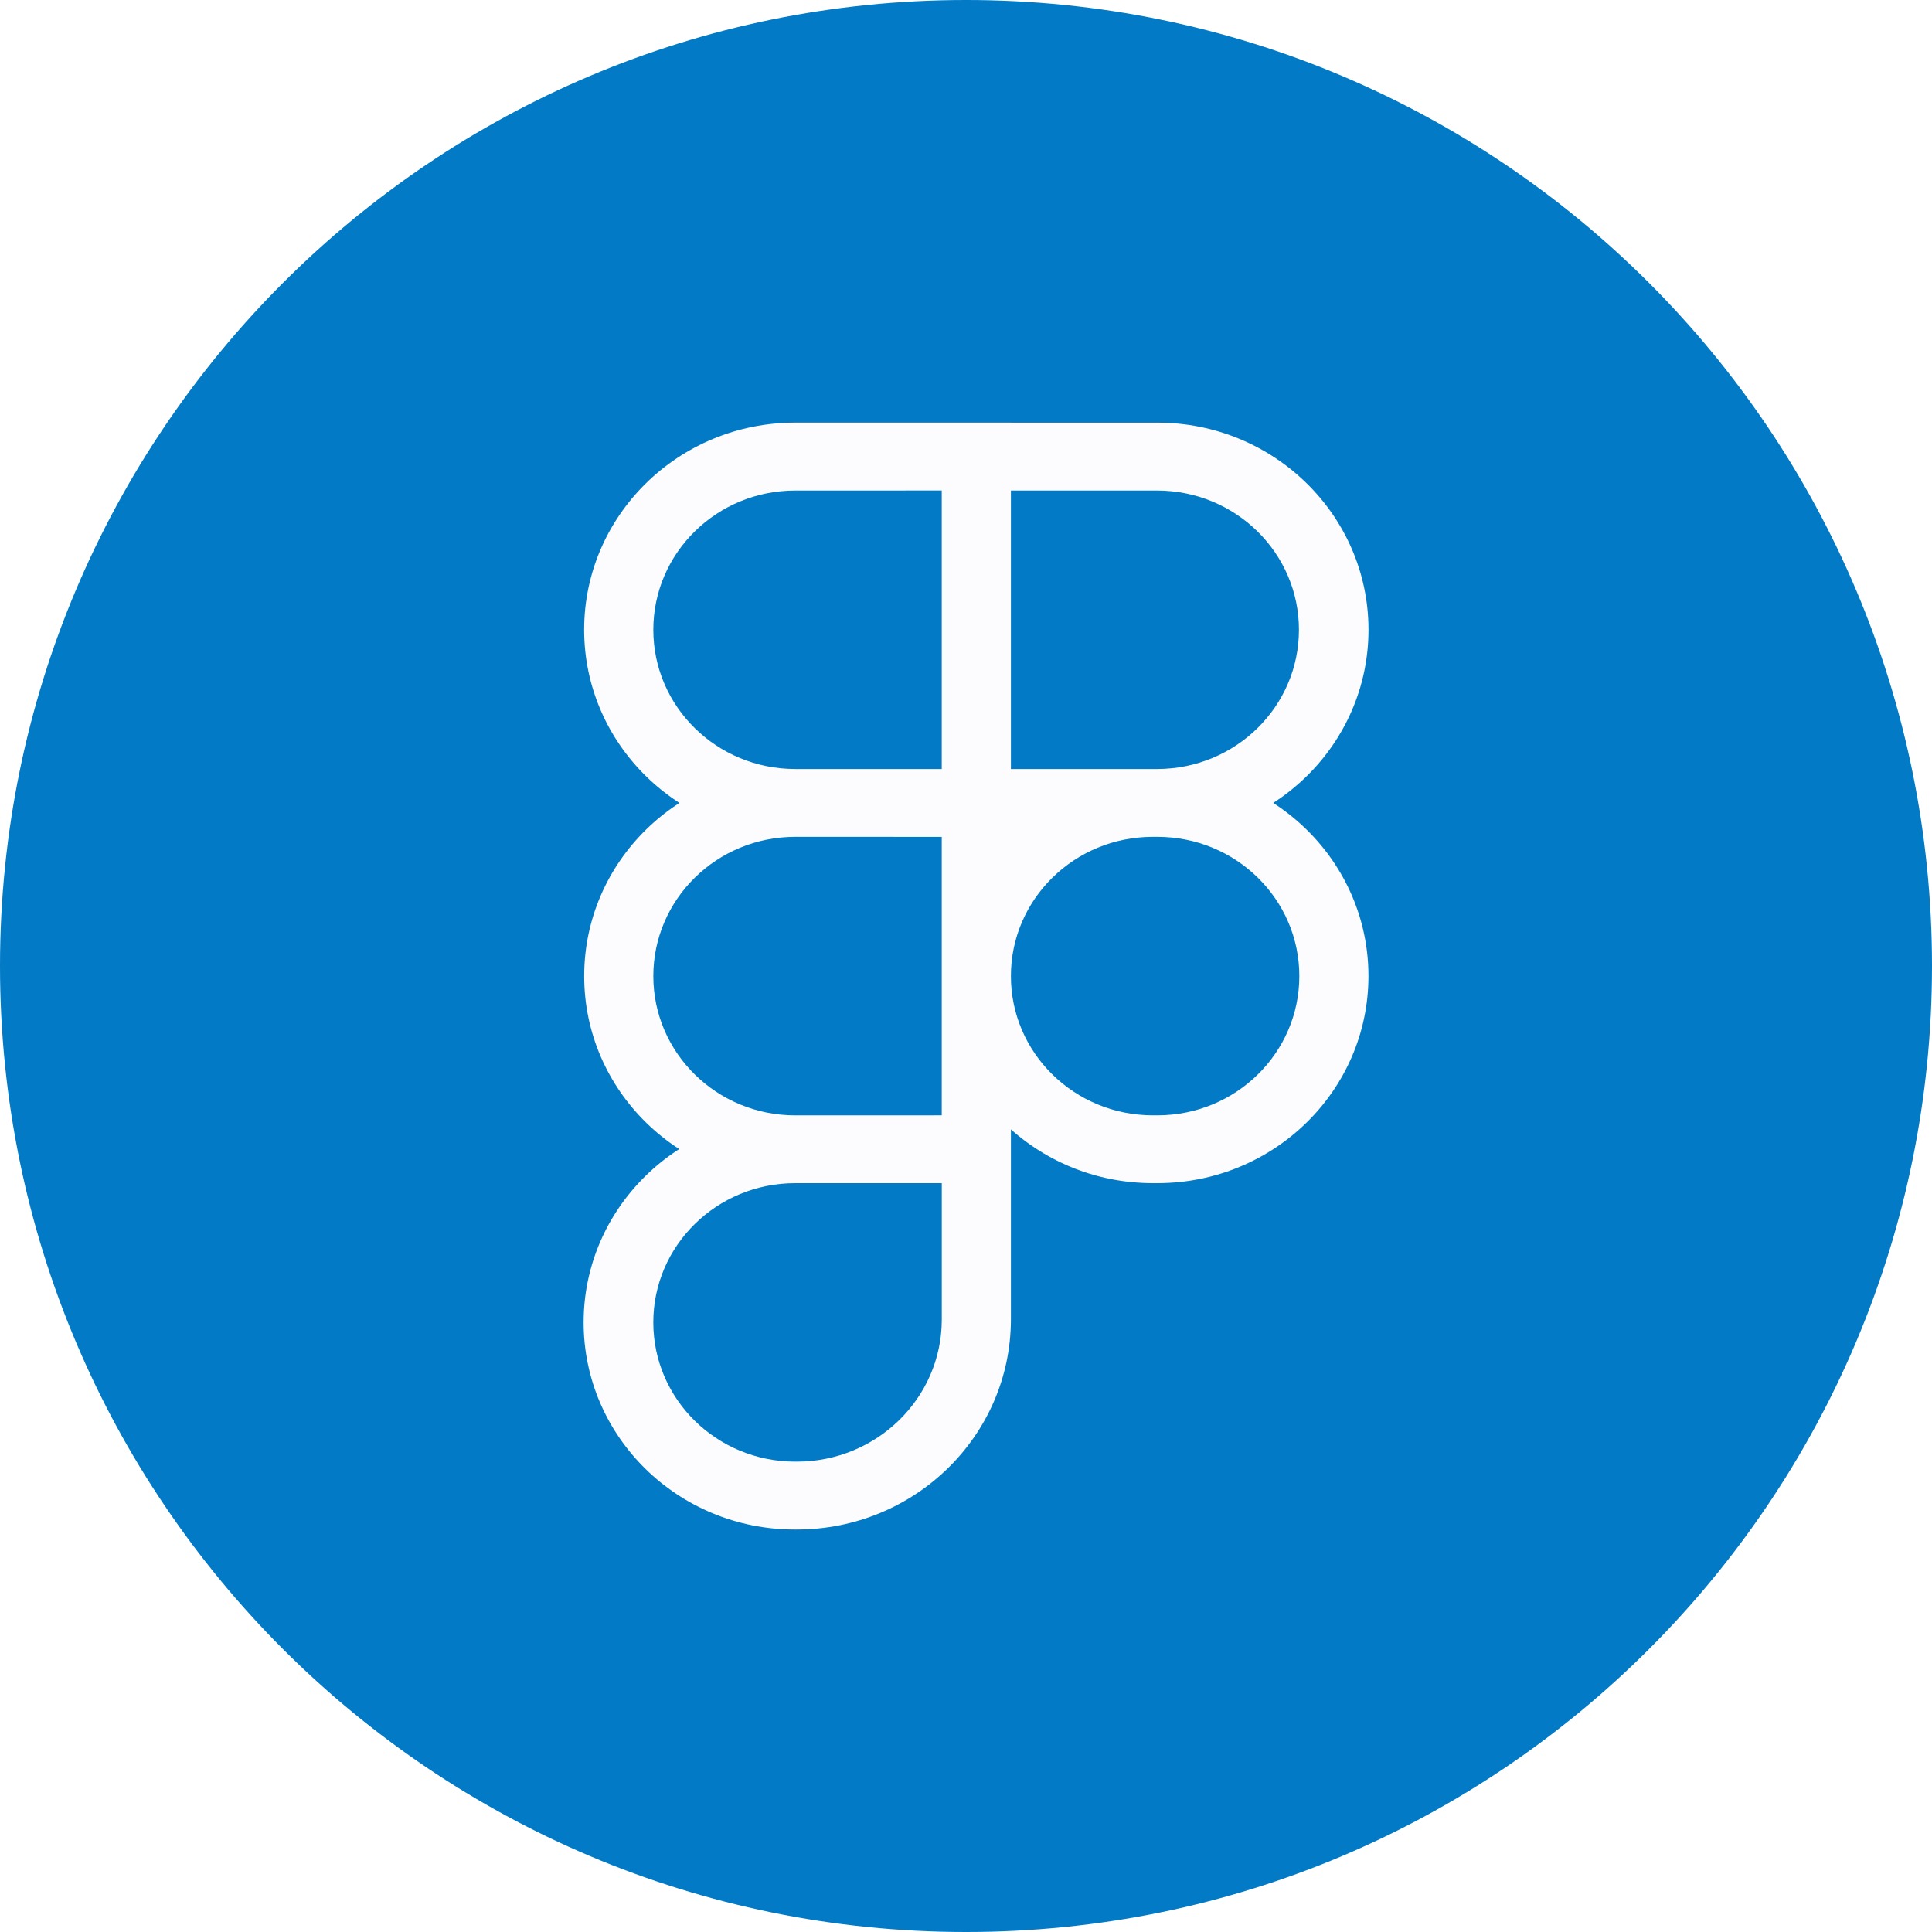
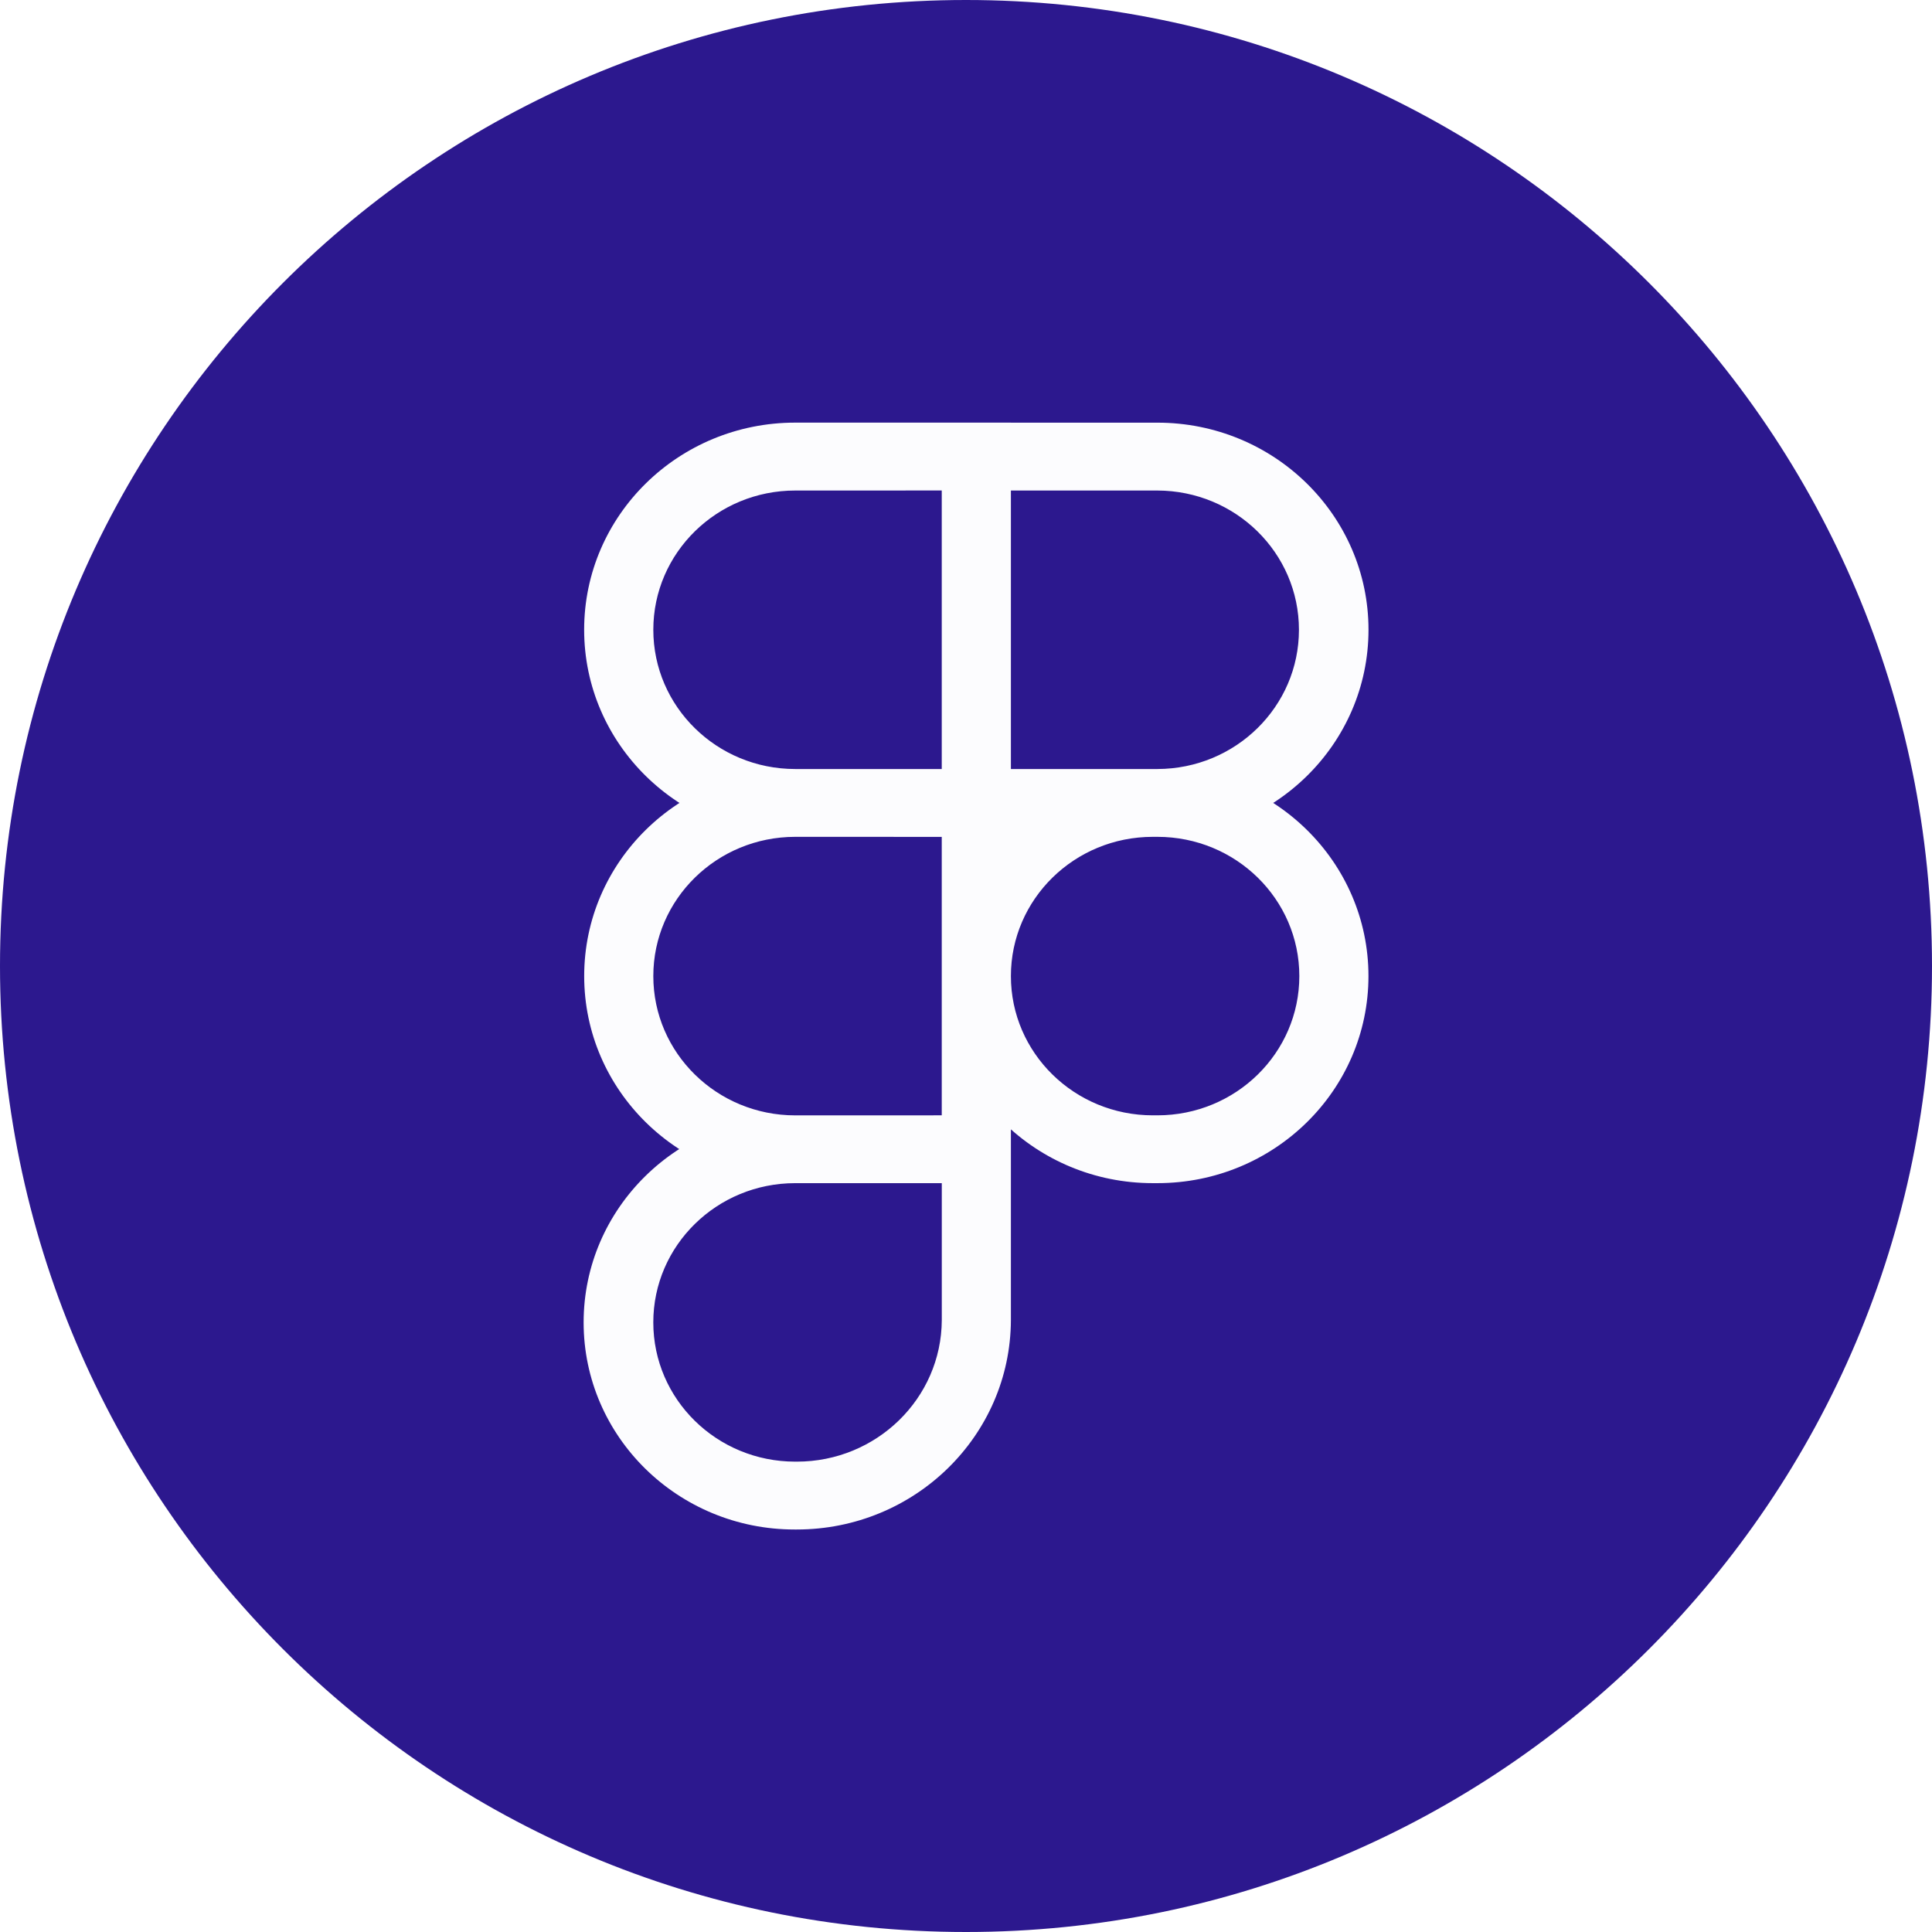
<svg xmlns="http://www.w3.org/2000/svg" width="96" height="96" viewBox="0 0 96 96" fill="none">
  <g clip-path="url(#clip0_1_2)">
    <rect width="96" height="96" fill="white" />
-     <circle cx="48" cy="48" r="48" fill="#037ac5" />
+     <circle cx="48" cy="48" r="48" fill="#2c188e" />
    <path d="M57.283 41.582C53.388 41.582 50.231 44.679 50.231 48.501C50.231 52.322 53.388 55.42 57.283 55.42H57.511C61.406 55.42 64.563 52.322 64.563 48.501C64.563 44.679 61.406 41.582 57.511 41.582H57.283ZM57.511 58.79H57.283C51.49 58.79 46.795 54.184 46.795 48.501C46.795 42.818 51.49 38.212 57.283 38.212H57.511C63.303 38.212 67.998 42.818 67.998 48.501C67.998 54.184 63.303 58.79 57.511 58.79ZM39.515 58.79C35.62 58.79 32.462 61.887 32.462 65.709C32.462 69.531 35.618 72.628 39.514 72.628C39.534 72.628 39.556 72.628 39.577 72.628H39.573C39.579 72.628 39.586 72.628 39.594 72.628C43.558 72.628 46.777 69.485 46.797 65.599V58.79H39.515ZM39.572 76C39.547 76 39.517 76 39.487 76C33.695 76 29 71.394 29 65.711C29 60.028 33.695 55.422 39.487 55.422C39.497 55.422 39.506 55.422 39.515 55.422H50.231V65.599C50.208 71.348 45.452 76 39.59 76C39.584 76 39.579 76 39.573 76H39.572ZM39.515 41.582C35.62 41.582 32.463 44.679 32.463 48.501C32.463 52.322 35.62 55.422 39.515 55.422L46.795 55.42V41.584L39.515 41.582ZM50.229 58.79H39.515C33.723 58.79 29.028 54.184 29.028 48.501C29.028 42.818 33.723 38.212 39.515 38.212H50.231V58.79H50.229ZM39.515 24.374C35.62 24.374 32.463 27.471 32.463 31.293C32.463 35.114 35.62 38.212 39.515 38.212H46.795V24.372L39.515 24.374ZM50.229 41.582H39.515C33.723 41.582 29.026 36.976 29.026 31.291C29.026 25.606 33.721 21 39.515 21H50.231V41.58L50.229 41.582ZM50.229 38.212H57.511C61.398 38.203 64.544 35.109 64.544 31.293C64.544 27.477 61.397 24.383 57.509 24.374H50.229V38.212ZM57.511 41.582L46.795 41.584V21.002H57.511C63.303 21.002 68 25.608 68 31.293C68 36.978 63.305 41.582 57.511 41.582Z" fill="#FCFCFE" />
  </g>
  <defs>
    <clipPath id="clip0_1_2">
      <rect width="96" height="96" fill="white" />
    </clipPath>
  </defs>
</svg>
